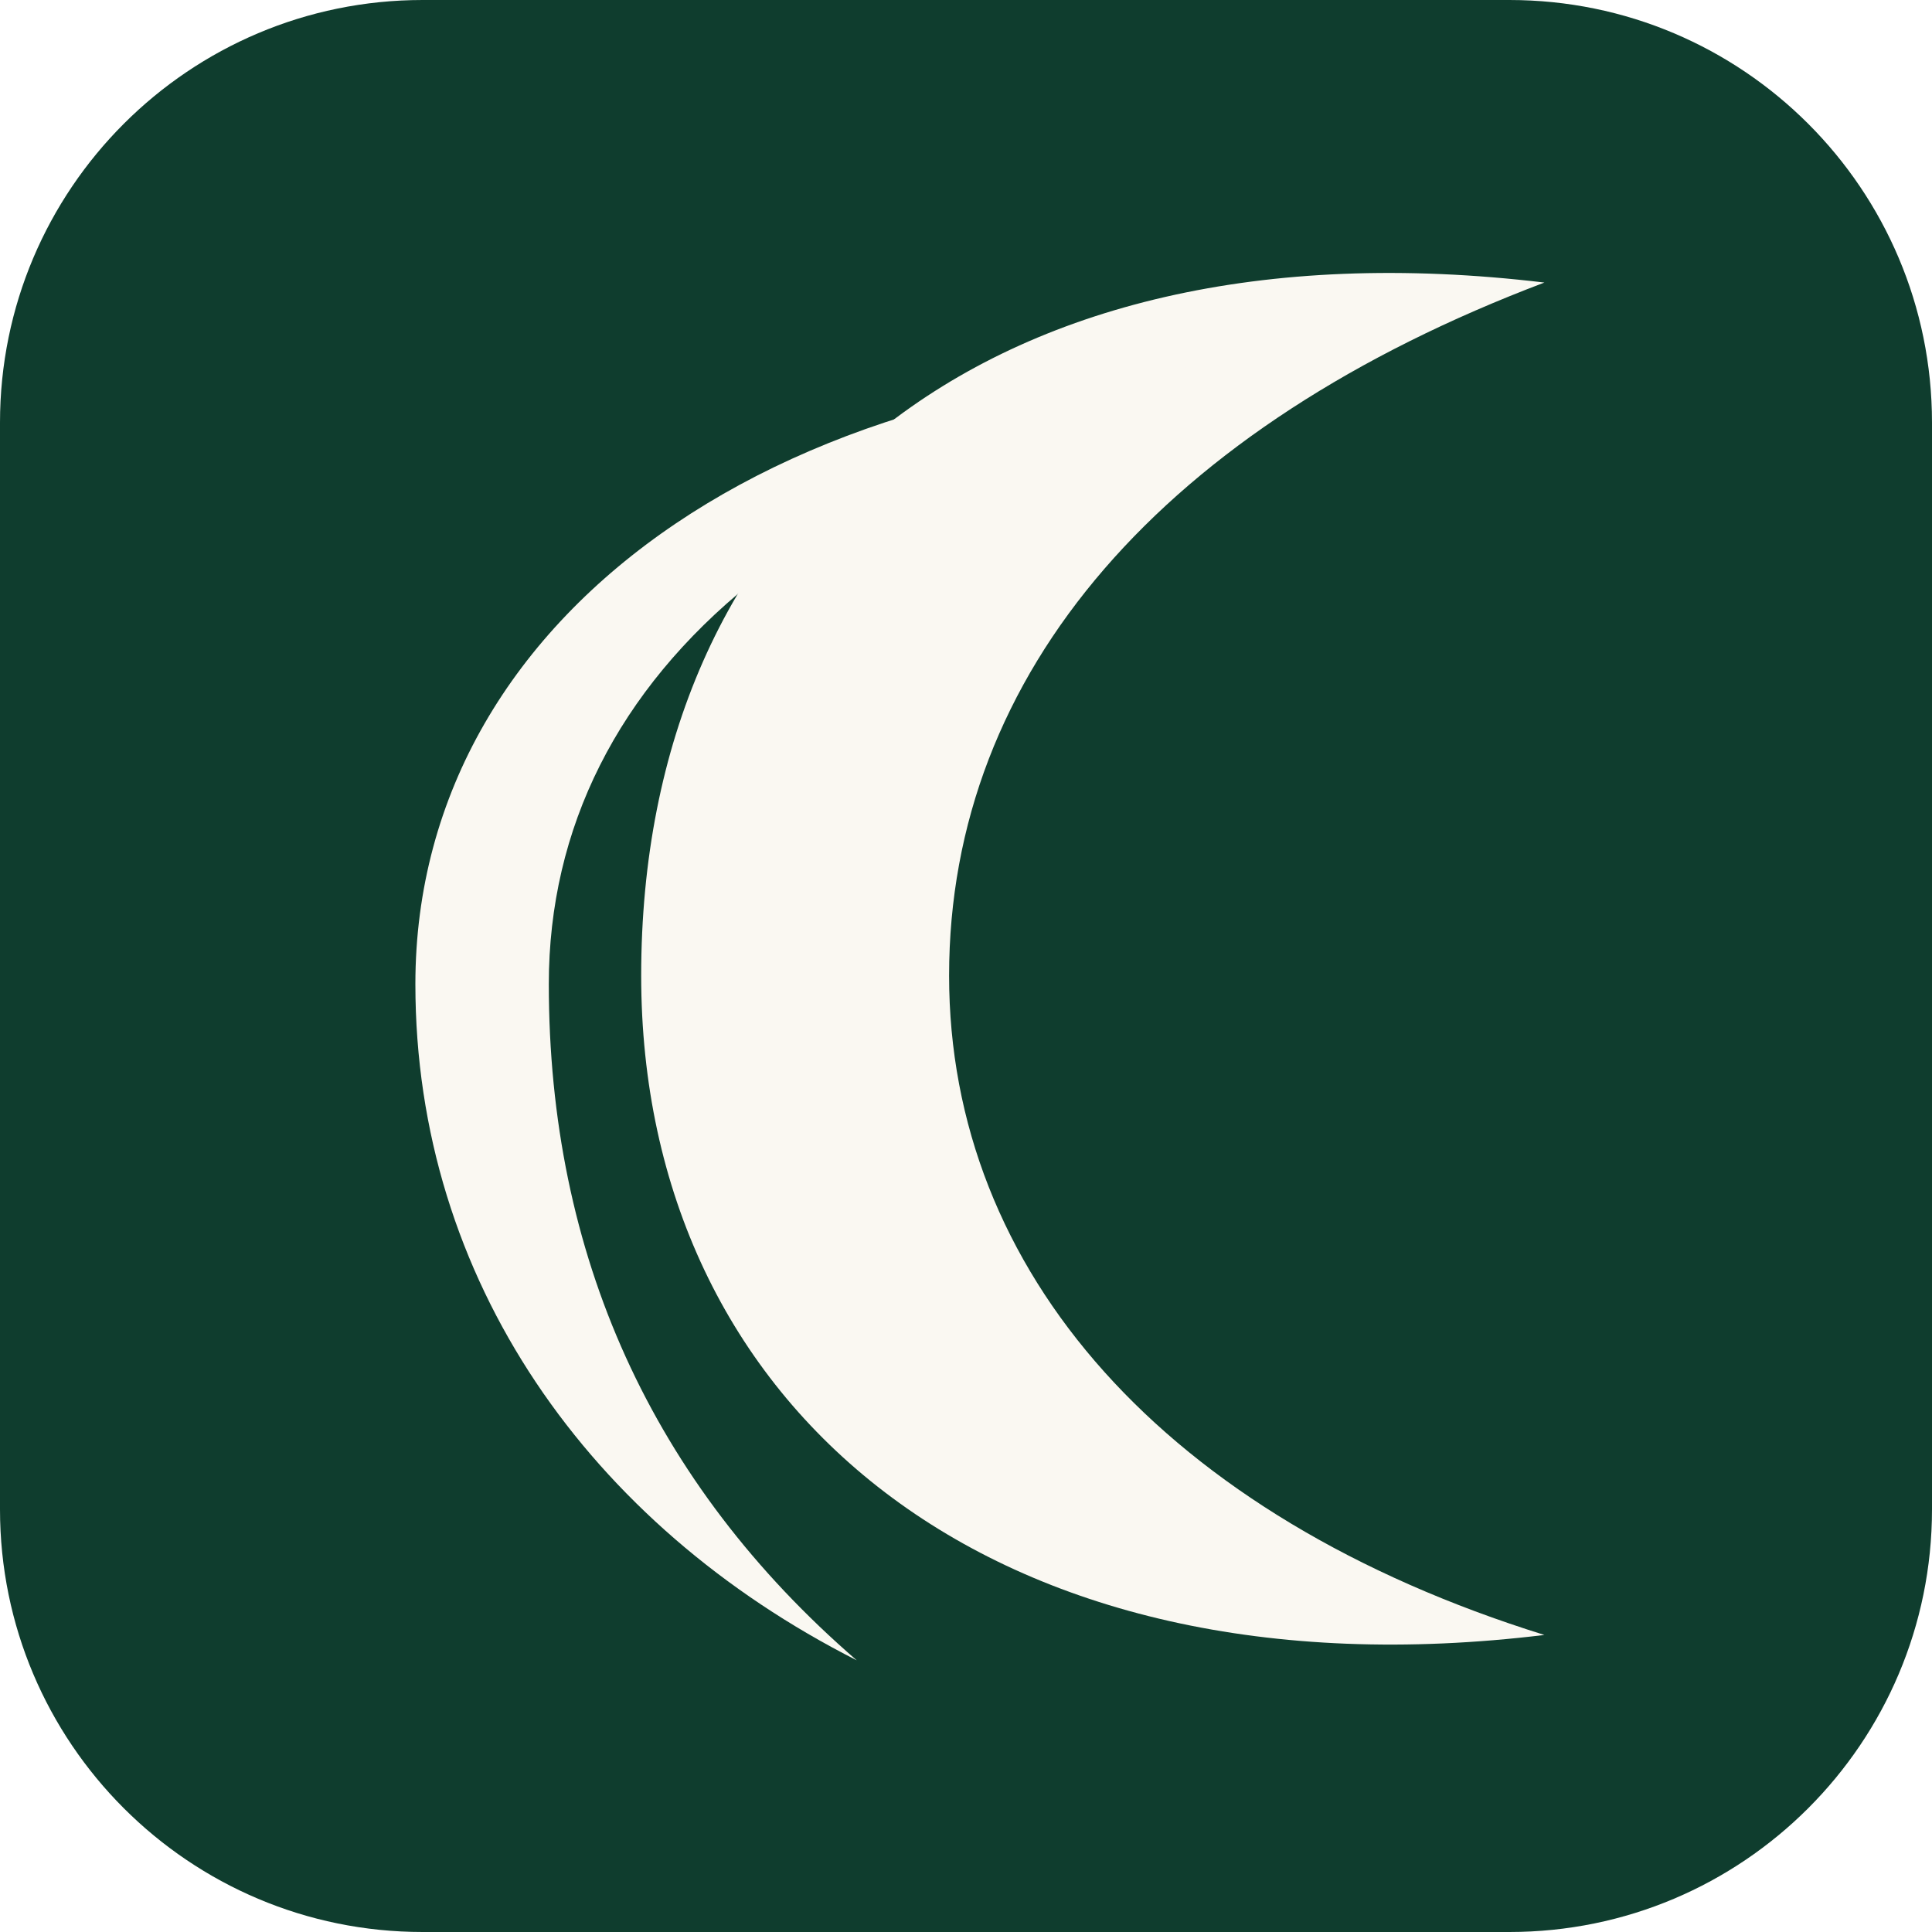
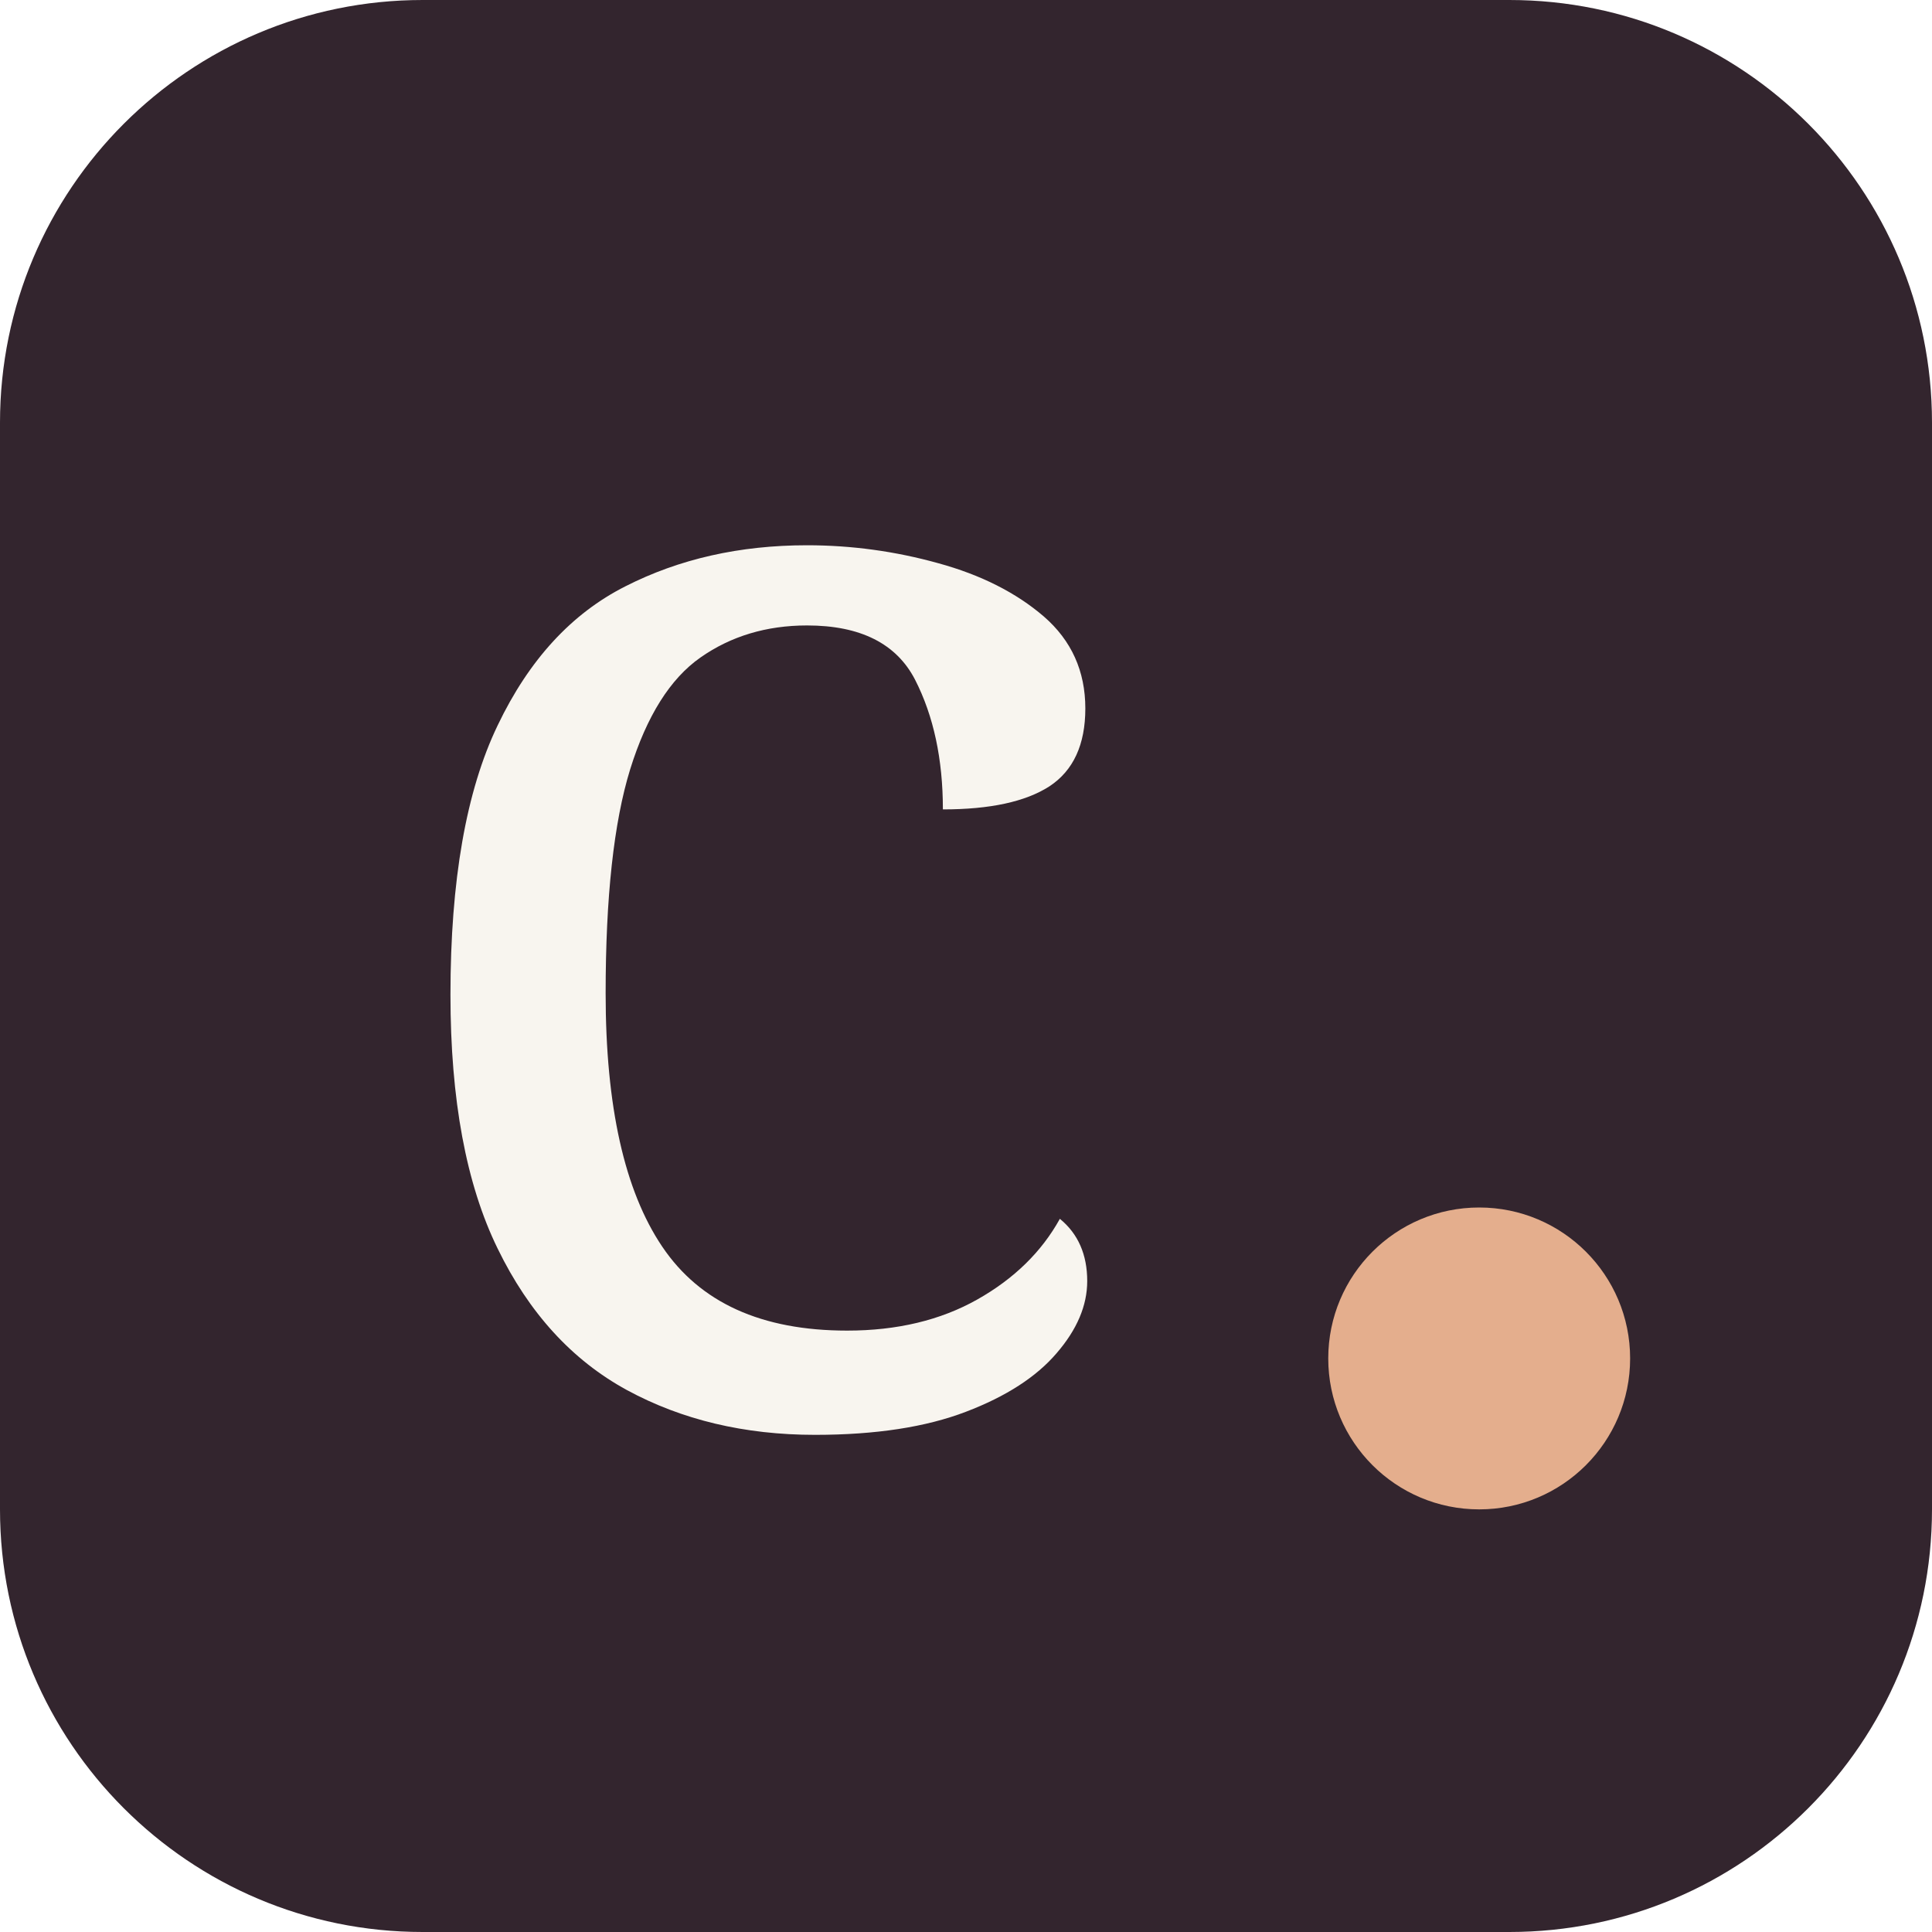
- <svg xmlns="http://www.w3.org/2000/svg" viewBox="0 0 64 64" role="img" aria-label="Compound.ie">
-   <rect width="64" height="64" rx="14" fill="#0F3D2E" />
-   <g transform="translate(9 6) scale(.34 .28)">
-     <path fill="#FAF8F2" d="M124 12C69 4 36 39 36 94c0 51 34 86 88 78-37-14-58-43-58-78 0-36 21-65 58-82Z" />
-     <path fill="#FAF8F2" d="M103 22C52 19 14 50 14 95c0 35 17 64 43 80-20-21-30-48-30-80 0-37 27-65 76-73Z" />
-   </g>
+ <svg xmlns="http://www.w3.org/2000/svg" viewBox="0 0 64 64">
+   <rect width="64" height="64" rx="14" fill="#33252e" />
+   <text x="12" y="47" fill="#f8f5ef" font-family="Georgia,serif" font-size="53">c</text>
+   <circle cx="49" cy="45" r="5" fill="#e4ae8d" />
</svg>
